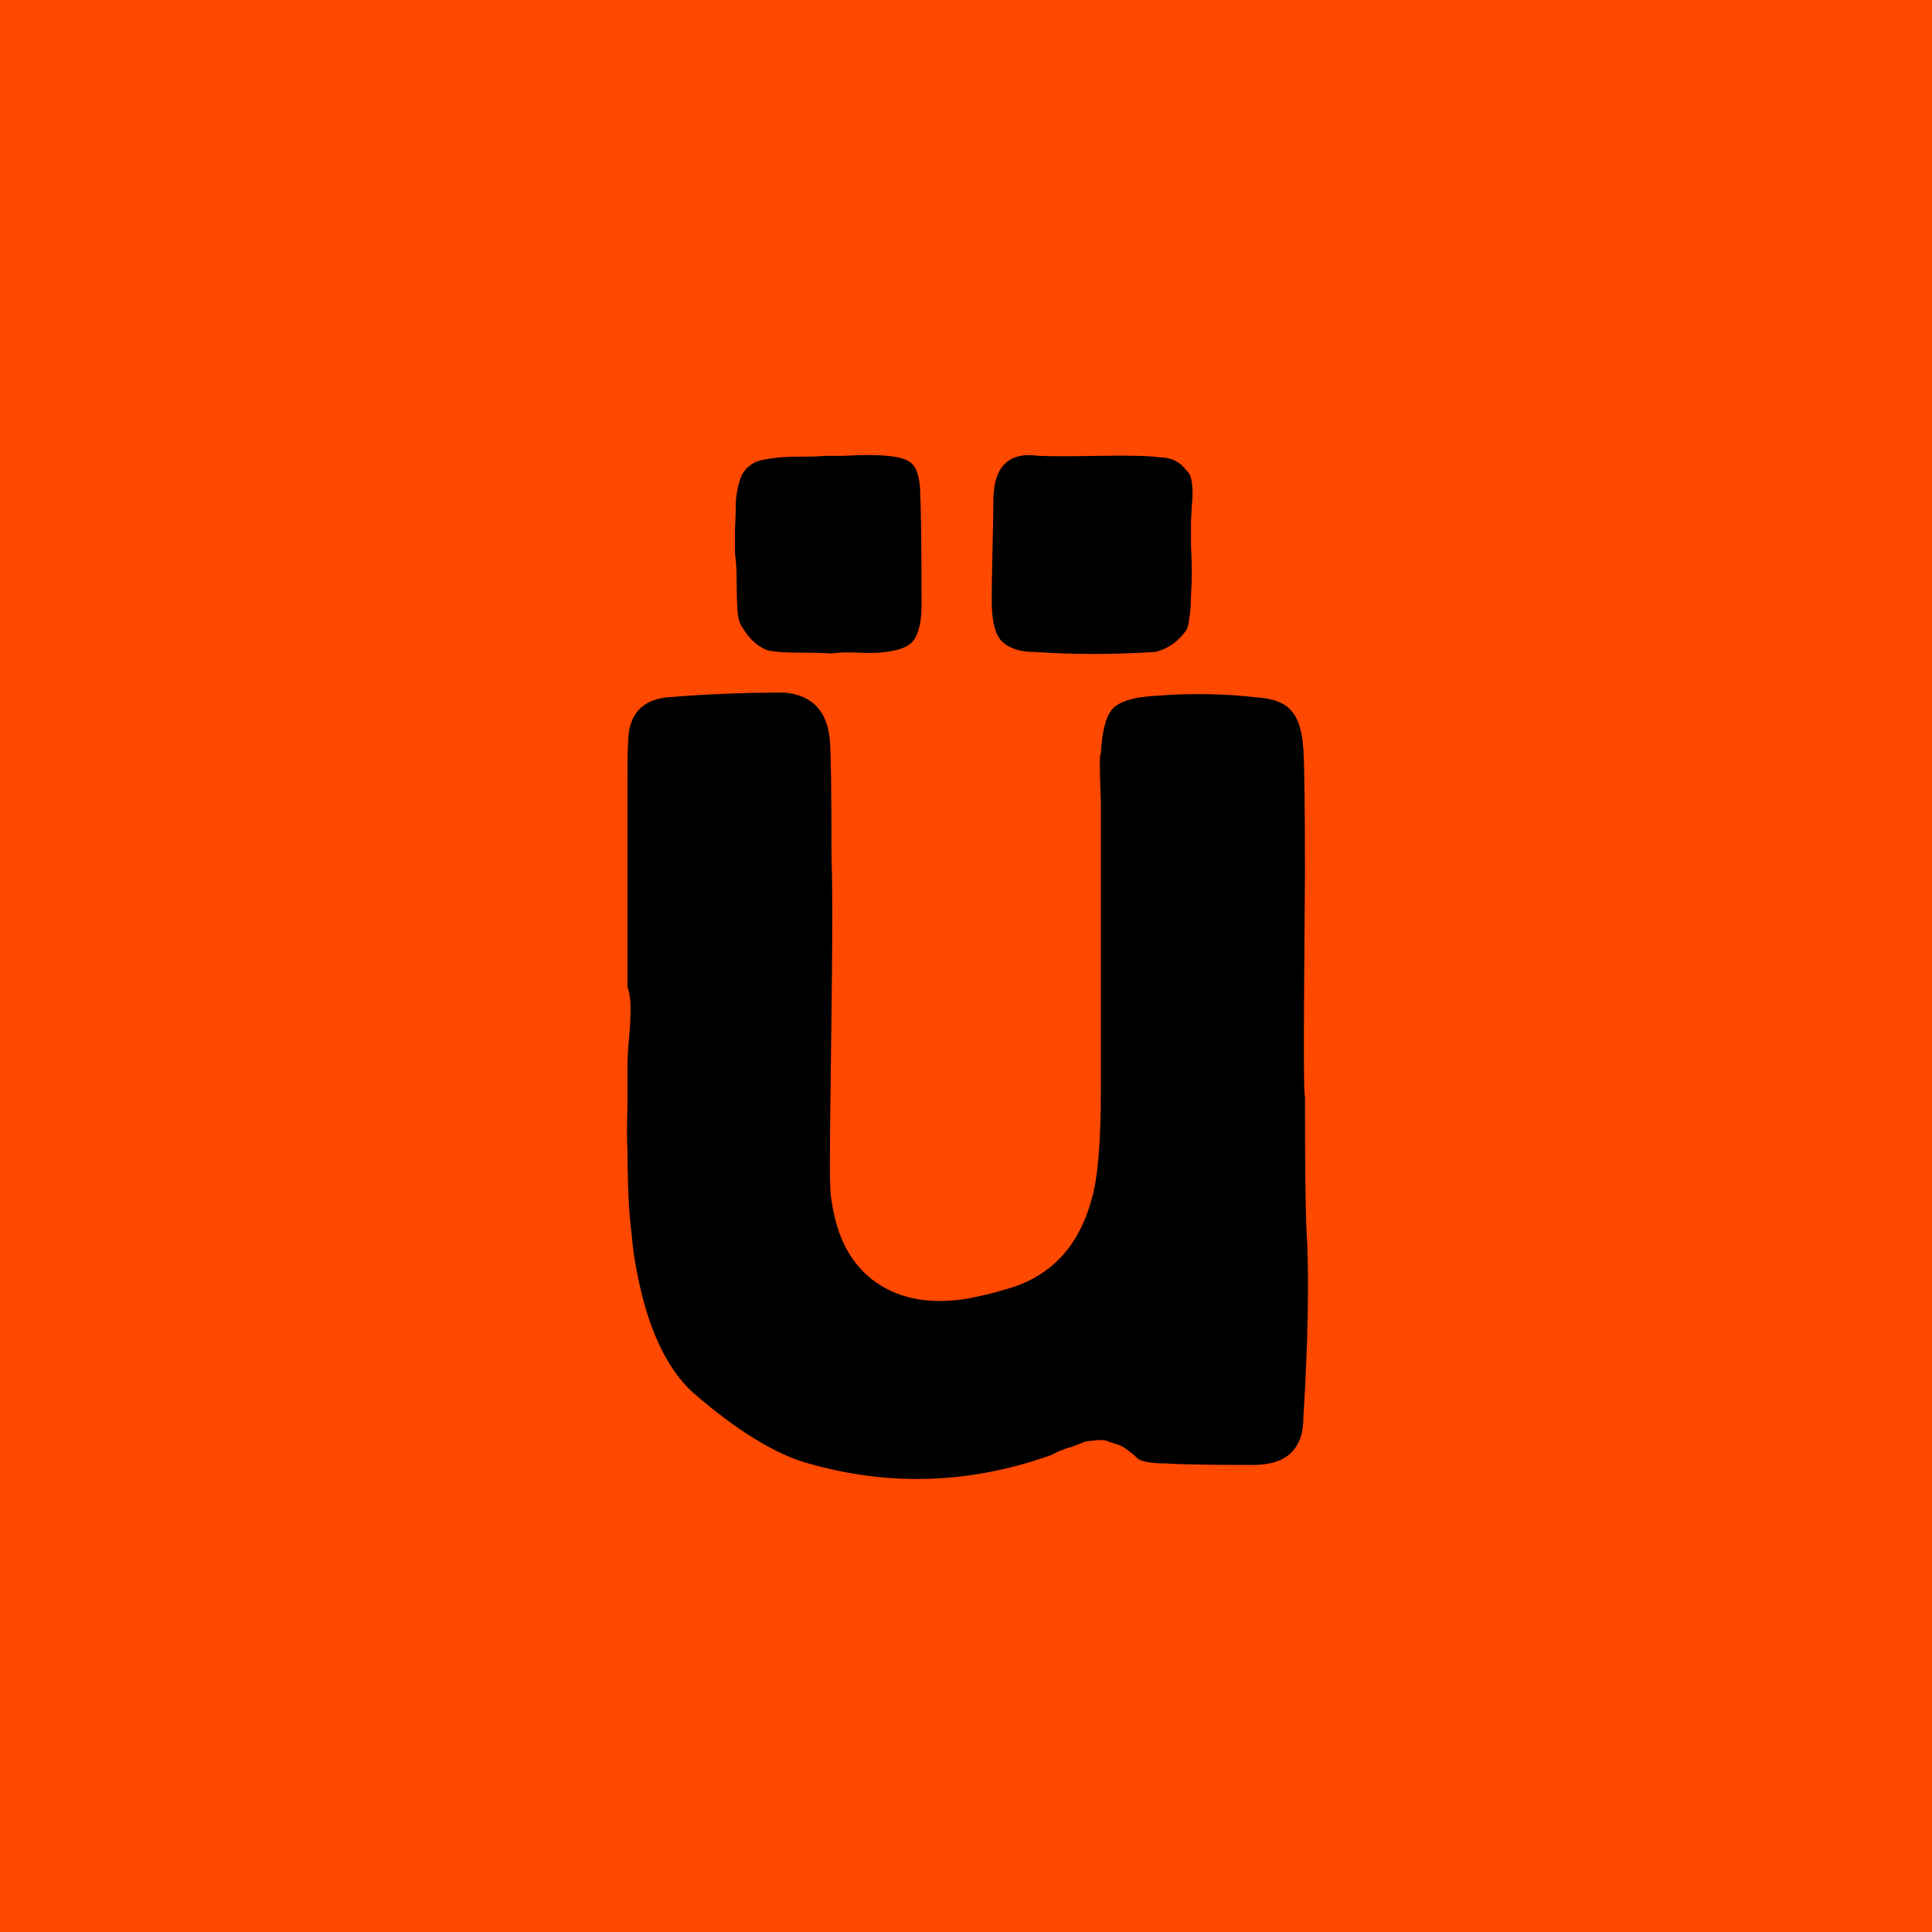
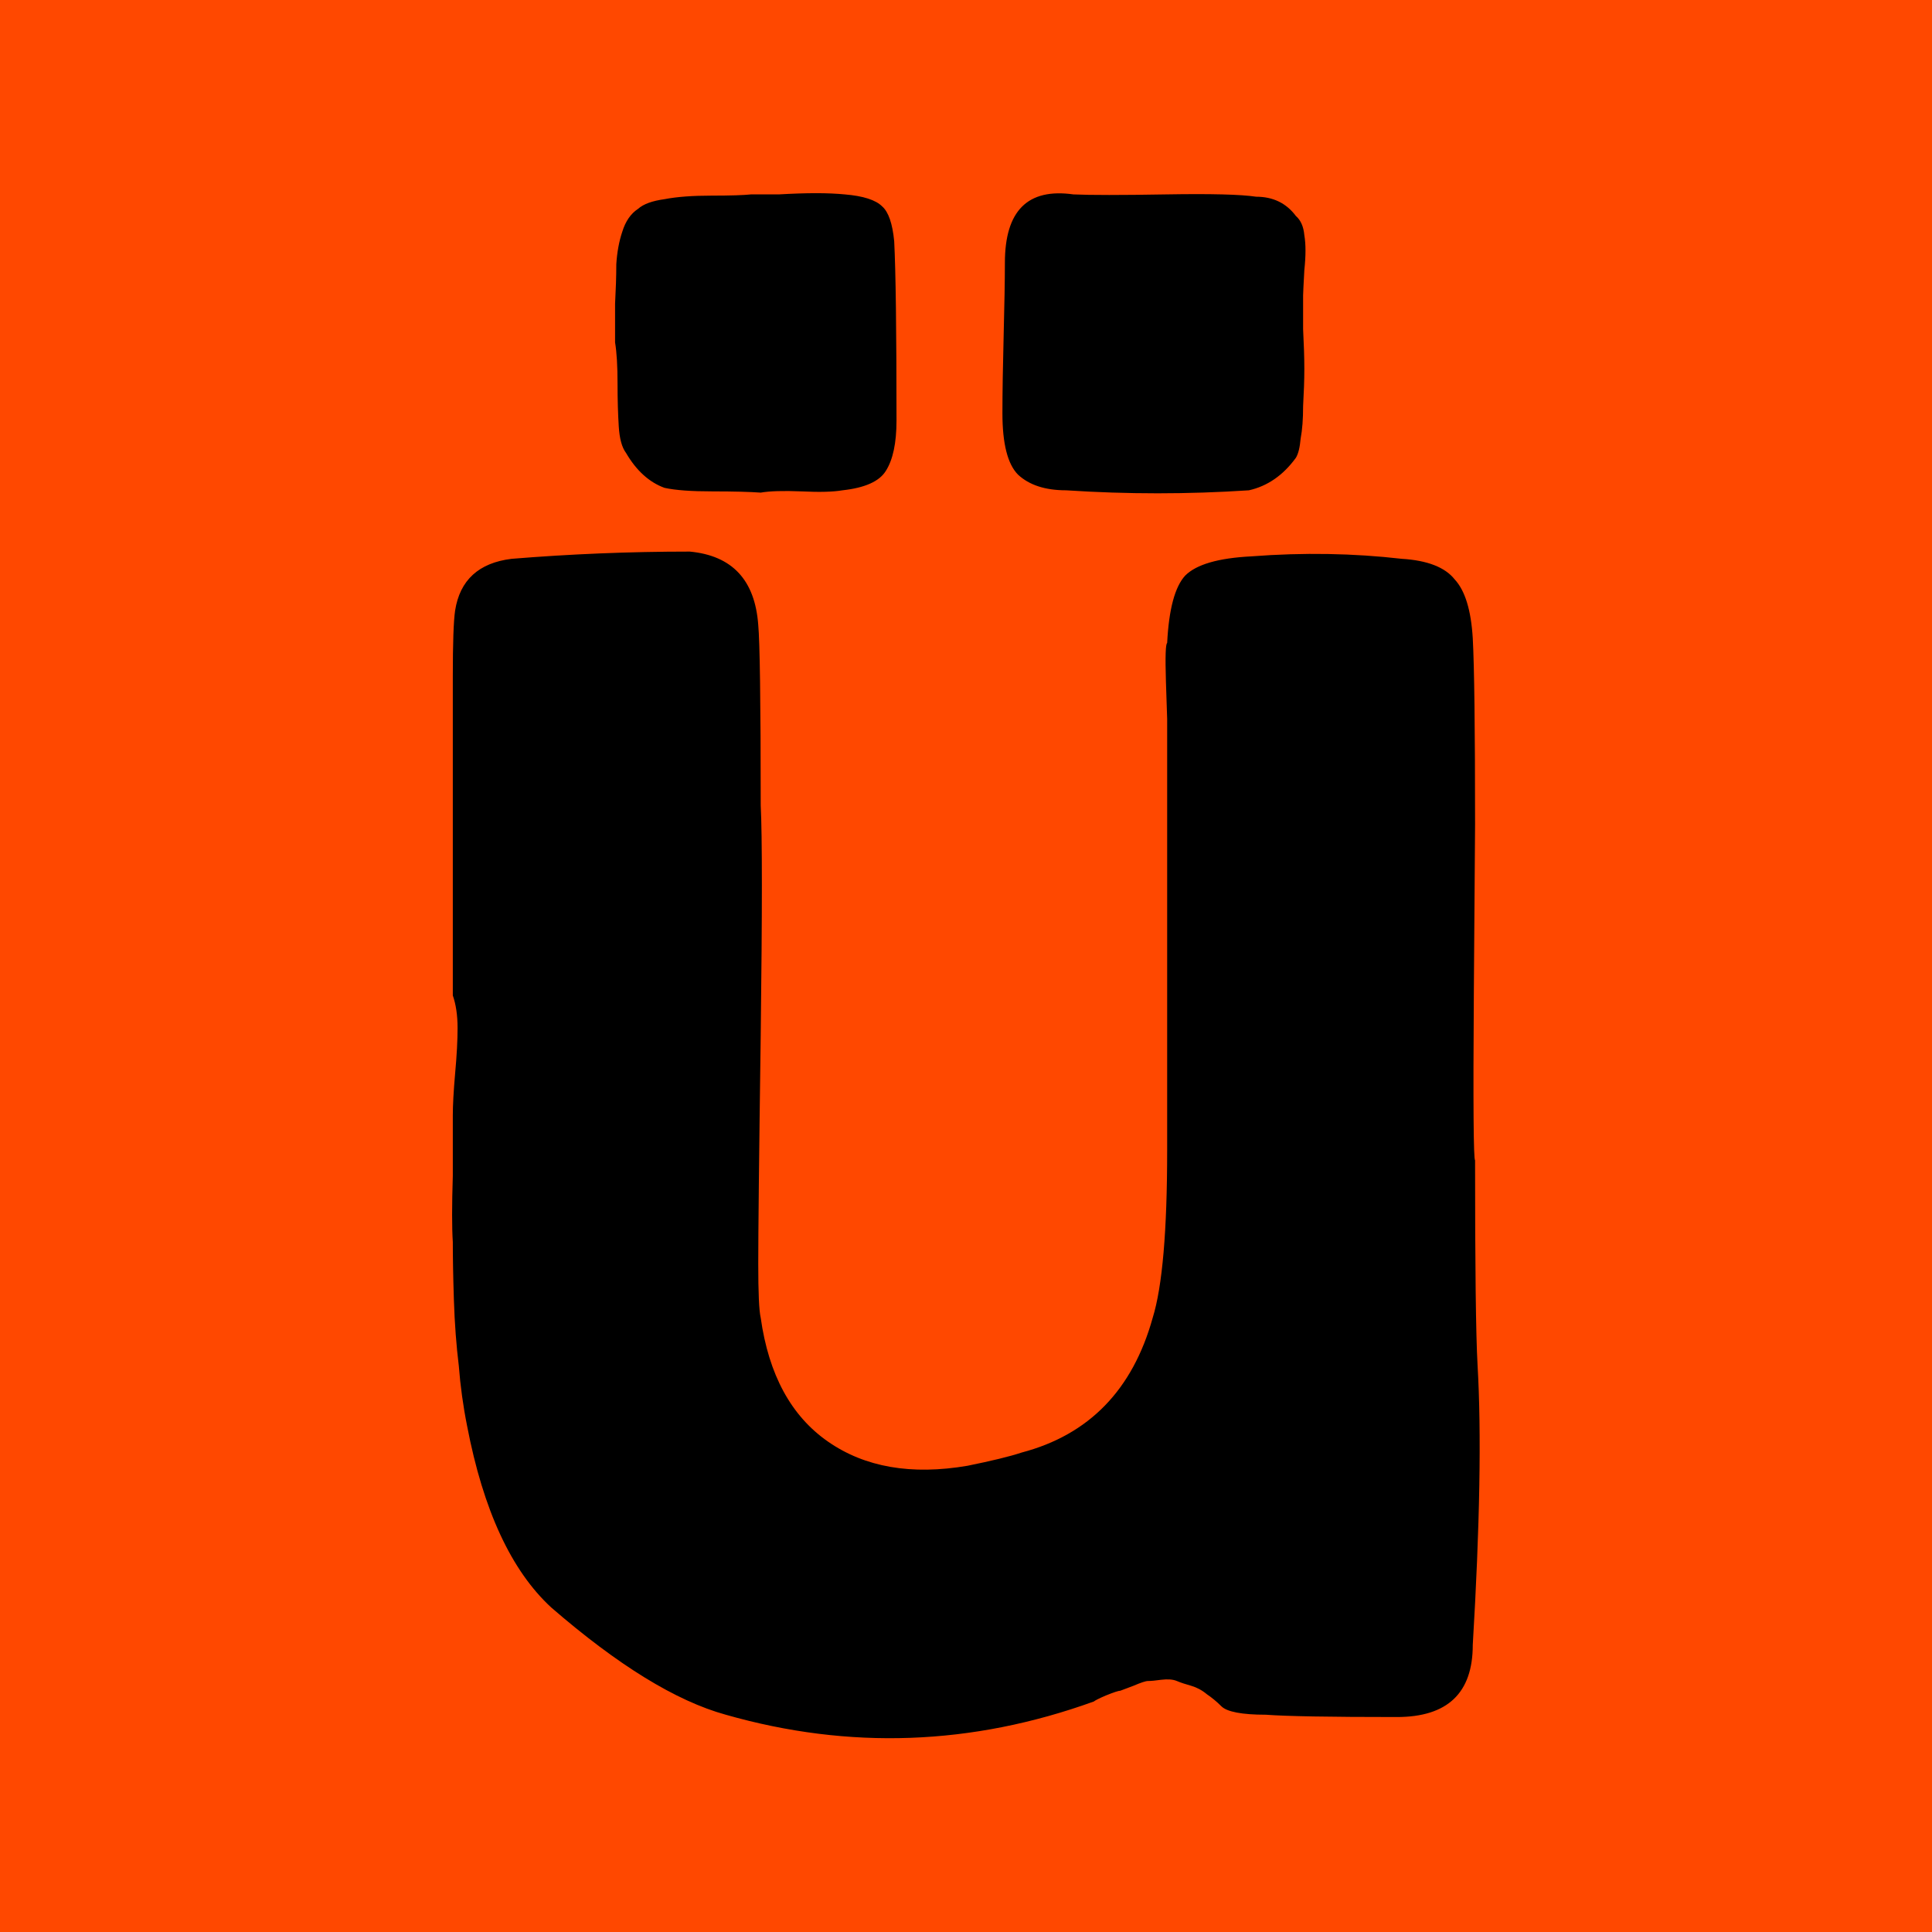
<svg xmlns="http://www.w3.org/2000/svg" width="64" height="64" viewBox="0 0 64 64">
  <rect width="64" height="64" rx="0" fill="#ff4800" />
-   <path transform="matrix(0.338 0 0 0.338 -109.436 -77.069)" fill="#000000" d="M388 373ZM385.27 324.72L385.27 304.02C385.27 301.83 385.32 300.39 385.42 299.72C385.73 297.74 386.96 296.62 389.09 296.36C392.89 296.05 396.75 295.89 400.66 295.89C403.42 296.15 404.9 297.74 405.11 300.66C405.21 301.7 405.27 305.61 405.27 312.38C405.37 314.3 405.37 319.28 405.27 327.3C405.16 335.27 405.11 340.21 405.11 342.14C405.11 344.02 405.16 345.19 405.27 345.66C405.79 349.36 407.25 352.04 409.64 353.7C412.04 355.37 415.06 355.89 418.7 355.27C420.27 354.95 421.44 354.67 422.22 354.41C426.59 353.26 429.43 350.34 430.73 345.66C431.36 343.63 431.67 340 431.67 334.8L431.67 306.75C431.67 306.7 431.64 305.89 431.59 304.33C431.54 302.71 431.57 301.88 431.67 301.83C431.78 299.64 432.17 298.18 432.84 297.45C433.57 296.72 435 296.31 437.14 296.2C440.53 295.94 443.78 296 446.91 296.36C448.57 296.46 449.72 296.91 450.34 297.69C451.02 298.42 451.41 299.69 451.52 301.52C451.62 303.34 451.67 307.38 451.67 313.63L451.59 324.56C451.54 331.8 451.57 335.42 451.67 335.42C451.67 342.3 451.72 346.72 451.83 348.7C452.09 353.13 451.98 359.2 451.52 366.91C451.52 370.03 449.88 371.59 446.59 371.59C442.22 371.59 439.38 371.54 438.08 371.44C436.52 371.44 435.55 371.25 435.19 370.89C434.88 370.58 434.56 370.32 434.25 370.11C433.94 369.85 433.6 369.67 433.23 369.56C432.87 369.46 432.56 369.36 432.3 369.25C432.04 369.14 431.7 369.12 431.28 369.17C430.92 369.22 430.63 369.25 430.42 369.25C430.27 369.25 429.95 369.36 429.48 369.56C429.07 369.72 428.78 369.82 428.63 369.88C428.52 369.88 428.21 369.98 427.69 370.19C427.22 370.39 426.96 370.53 426.91 370.58C418.99 373.44 411.02 373.73 403 371.44C399.77 370.55 396 368.23 391.67 364.48C389.07 362.09 387.25 358.16 386.2 352.69C385.94 351.39 385.76 350.08 385.66 348.78C385.5 347.48 385.39 346.05 385.34 344.48C385.29 342.92 385.27 341.67 385.27 340.73C385.21 339.8 385.21 338.36 385.27 336.44C385.27 334.51 385.27 333.21 385.27 332.53C385.27 331.86 385.32 330.94 385.42 329.8C385.53 328.6 385.58 327.61 385.58 326.83C385.58 326 385.47 325.29 385.27 324.72ZM425.58 272.69C426.67 272.74 428.68 272.74 431.59 272.69C434.51 272.64 436.46 272.69 437.45 272.84C438.55 272.84 439.41 273.26 440.03 274.09C440.34 274.36 440.53 274.77 440.58 275.34C440.68 275.92 440.68 276.67 440.58 277.61C440.53 278.55 440.5 279.09 440.5 279.25C440.5 279.67 440.5 280.39 440.5 281.44C440.55 282.43 440.58 283.29 440.58 284.02C440.58 284.75 440.55 285.55 440.5 286.44C440.5 287.27 440.45 287.97 440.34 288.55C440.29 289.12 440.19 289.54 440.03 289.8C439.2 290.94 438.18 291.64 436.98 291.91C433.03 292.17 429.07 292.17 425.11 291.91C423.75 291.91 422.71 291.57 421.98 290.89C421.31 290.21 420.97 288.89 420.97 286.91C420.97 285.5 421 283.81 421.05 281.83C421.1 279.85 421.13 278.29 421.13 277.14C421.13 273.75 422.61 272.27 425.58 272.69ZM410.58 291.91C410 292.01 409.12 292.04 407.92 291.98C406.72 291.93 405.84 291.96 405.27 292.06C404.59 292.01 403.55 291.98 402.14 291.98C400.79 291.98 399.75 291.91 399.02 291.75C398.03 291.39 397.19 290.63 396.52 289.48C396.25 289.12 396.1 288.55 396.05 287.77C396 286.98 395.97 286.05 395.97 284.95C395.97 283.86 395.92 282.97 395.81 282.3C395.81 281.52 395.81 280.68 395.81 279.8C395.86 278.86 395.89 278 395.89 277.22C395.94 276.44 396.07 275.73 396.28 275.11C396.49 274.43 396.83 273.94 397.3 273.63C397.66 273.31 398.23 273.11 399.02 273C399.85 272.84 400.86 272.77 402.06 272.77C403.31 272.77 404.17 272.74 404.64 272.69C405 272.69 405.61 272.69 406.44 272.69C407.32 272.64 408.13 272.61 408.86 272.61C409.59 272.61 410.21 272.64 410.73 272.69C411.93 272.79 412.74 273.05 413.16 273.47C413.57 273.83 413.83 274.59 413.94 275.73C414.04 277.66 414.09 281.54 414.09 287.38C414.09 288.83 413.86 289.93 413.39 290.66C412.97 291.33 412.04 291.75 410.58 291.91ZM410.58 291.91" />
+   <path transform="matrix(0.51 0 0 0.51 -181.488 -132.632)" fill="#000000" d="M388 373ZM385.27 324.72L385.27 304.02C385.27 301.83 385.32 300.39 385.42 299.72C385.73 297.74 386.96 296.62 389.09 296.36C392.89 296.05 396.75 295.89 400.66 295.89C403.42 296.15 404.9 297.74 405.11 300.66C405.21 301.7 405.27 305.61 405.27 312.38C405.37 314.3 405.37 319.28 405.27 327.3C405.16 335.27 405.11 340.21 405.11 342.14C405.11 344.02 405.16 345.19 405.27 345.66C405.79 349.36 407.25 352.04 409.64 353.7C412.04 355.37 415.06 355.89 418.7 355.27C420.27 354.95 421.44 354.67 422.22 354.41C426.59 353.26 429.43 350.34 430.73 345.66C431.36 343.63 431.67 340 431.67 334.8L431.67 306.75C431.67 306.7 431.64 305.89 431.59 304.33C431.54 302.71 431.57 301.88 431.67 301.83C431.78 299.64 432.17 298.18 432.84 297.45C433.57 296.72 435 296.31 437.14 296.2C440.53 295.94 443.78 296 446.91 296.36C448.57 296.46 449.72 296.91 450.34 297.69C451.02 298.42 451.41 299.69 451.52 301.52C451.62 303.34 451.67 307.38 451.67 313.63L451.59 324.56C451.54 331.8 451.57 335.42 451.67 335.42C451.67 342.3 451.72 346.72 451.83 348.7C452.09 353.13 451.98 359.2 451.52 366.91C451.52 370.03 449.88 371.59 446.59 371.59C442.22 371.59 439.38 371.54 438.08 371.44C436.52 371.44 435.55 371.25 435.19 370.89C434.88 370.58 434.56 370.32 434.25 370.11C433.94 369.85 433.6 369.67 433.23 369.56C432.87 369.46 432.56 369.36 432.3 369.25C432.04 369.14 431.7 369.12 431.28 369.17C430.92 369.22 430.63 369.25 430.42 369.25C430.27 369.25 429.95 369.36 429.48 369.56C429.07 369.72 428.78 369.82 428.63 369.88C428.52 369.88 428.21 369.98 427.69 370.19C427.22 370.39 426.96 370.53 426.91 370.58C418.99 373.44 411.02 373.73 403 371.44C399.77 370.55 396 368.23 391.67 364.48C389.07 362.09 387.25 358.16 386.2 352.69C385.94 351.39 385.76 350.08 385.66 348.78C385.5 347.48 385.39 346.05 385.34 344.48C385.29 342.92 385.27 341.67 385.27 340.73C385.21 339.8 385.21 338.36 385.27 336.44C385.27 334.51 385.27 333.21 385.27 332.53C385.27 331.86 385.32 330.94 385.42 329.8C385.53 328.6 385.58 327.61 385.58 326.83C385.58 326 385.47 325.29 385.27 324.72ZM425.58 272.69C426.67 272.74 428.68 272.74 431.59 272.69C434.51 272.64 436.46 272.69 437.45 272.84C438.55 272.84 439.41 273.26 440.03 274.09C440.34 274.36 440.53 274.77 440.58 275.34C440.68 275.92 440.68 276.67 440.58 277.61C440.53 278.55 440.5 279.09 440.5 279.25C440.5 279.67 440.5 280.39 440.5 281.44C440.55 282.43 440.58 283.29 440.58 284.02C440.58 284.75 440.55 285.55 440.5 286.44C440.5 287.27 440.45 287.97 440.34 288.55C440.29 289.12 440.19 289.54 440.03 289.8C439.2 290.94 438.18 291.64 436.98 291.91C433.03 292.17 429.07 292.17 425.11 291.91C423.75 291.91 422.71 291.57 421.98 290.89C421.31 290.21 420.97 288.89 420.97 286.91C420.97 285.5 421 283.81 421.05 281.83C421.1 279.85 421.13 278.29 421.13 277.14C421.13 273.75 422.61 272.27 425.58 272.69ZM410.58 291.91C410 292.01 409.12 292.04 407.92 291.98C406.72 291.93 405.84 291.96 405.27 292.06C404.59 292.01 403.55 291.98 402.14 291.98C400.79 291.98 399.75 291.91 399.02 291.75C398.03 291.39 397.19 290.63 396.52 289.48C396.25 289.12 396.1 288.55 396.05 287.77C396 286.98 395.97 286.05 395.97 284.95C395.97 283.86 395.92 282.97 395.81 282.3C395.81 281.52 395.81 280.68 395.81 279.8C395.86 278.86 395.89 278 395.89 277.22C395.94 276.44 396.07 275.73 396.28 275.11C396.49 274.43 396.83 273.94 397.3 273.63C397.66 273.31 398.23 273.11 399.02 273C399.85 272.84 400.86 272.77 402.06 272.77C403.31 272.77 404.17 272.74 404.64 272.69C405 272.69 405.61 272.69 406.44 272.69C407.32 272.64 408.13 272.61 408.86 272.61C409.59 272.61 410.21 272.64 410.73 272.69C411.93 272.79 412.74 273.05 413.16 273.47C413.57 273.83 413.83 274.59 413.94 275.73C414.04 277.66 414.09 281.54 414.09 287.38C414.09 288.83 413.86 289.93 413.39 290.66C412.97 291.33 412.04 291.75 410.58 291.91ZM410.58 291.91" />
</svg>
